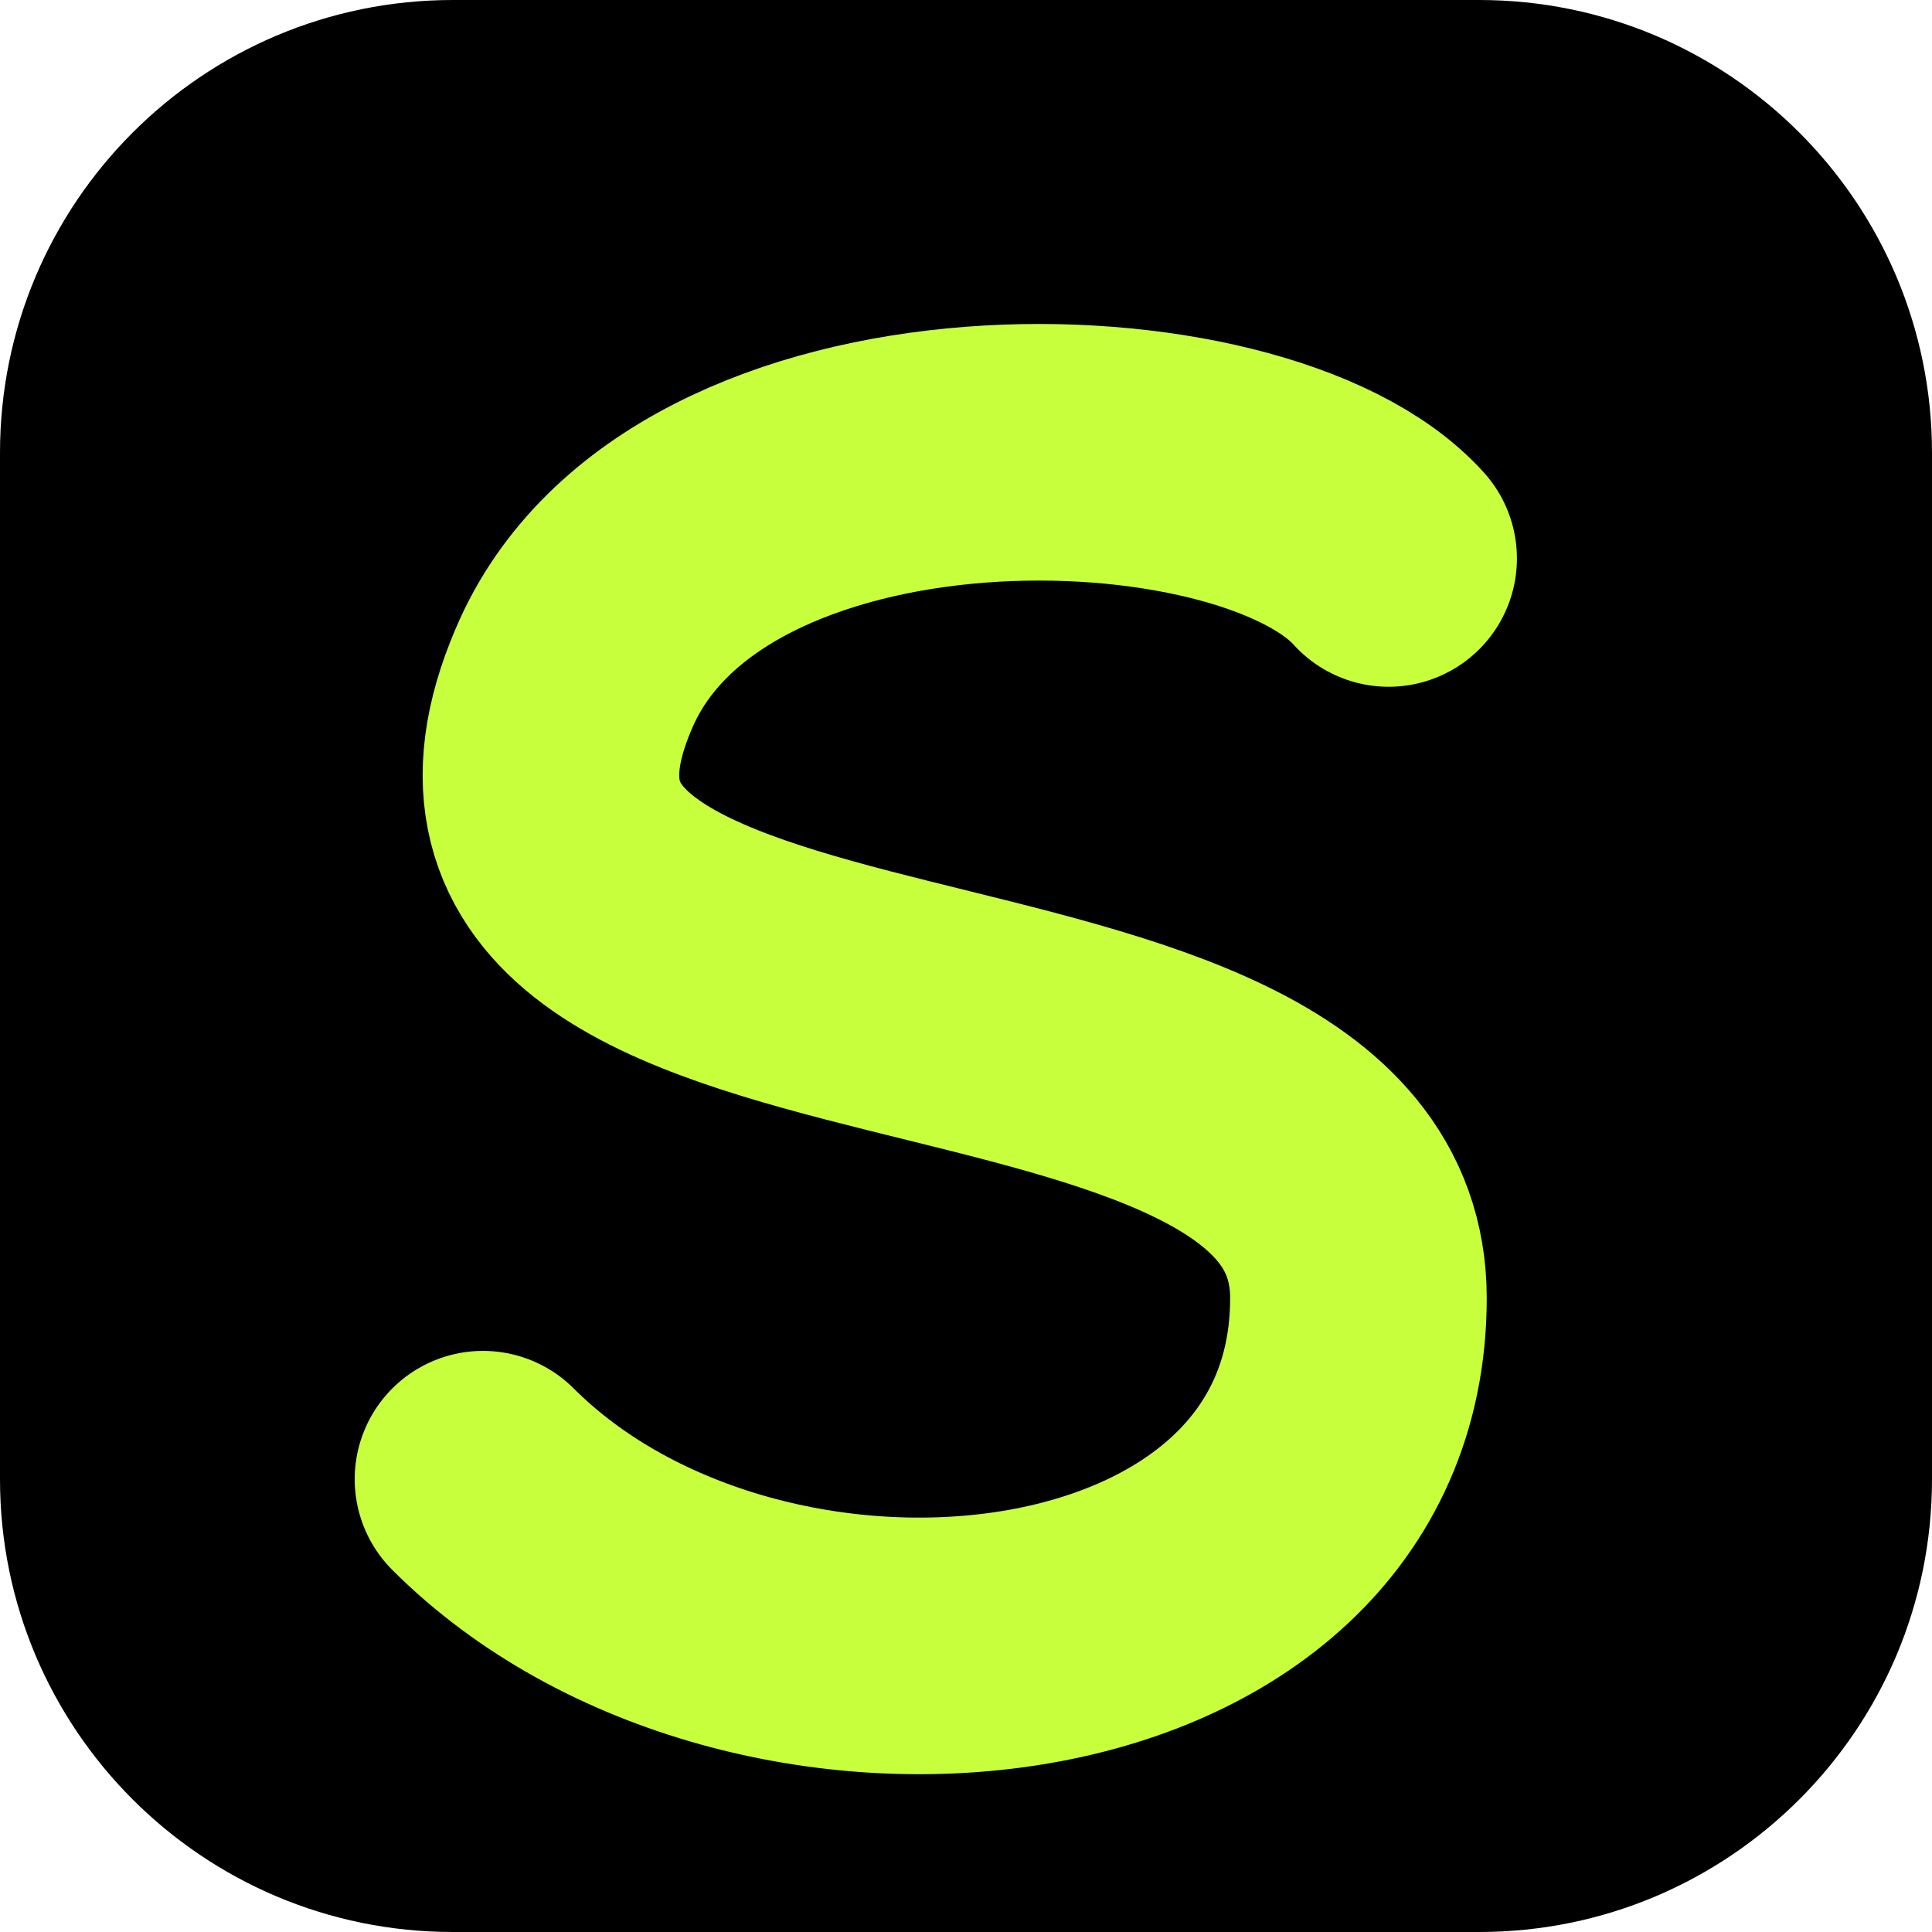
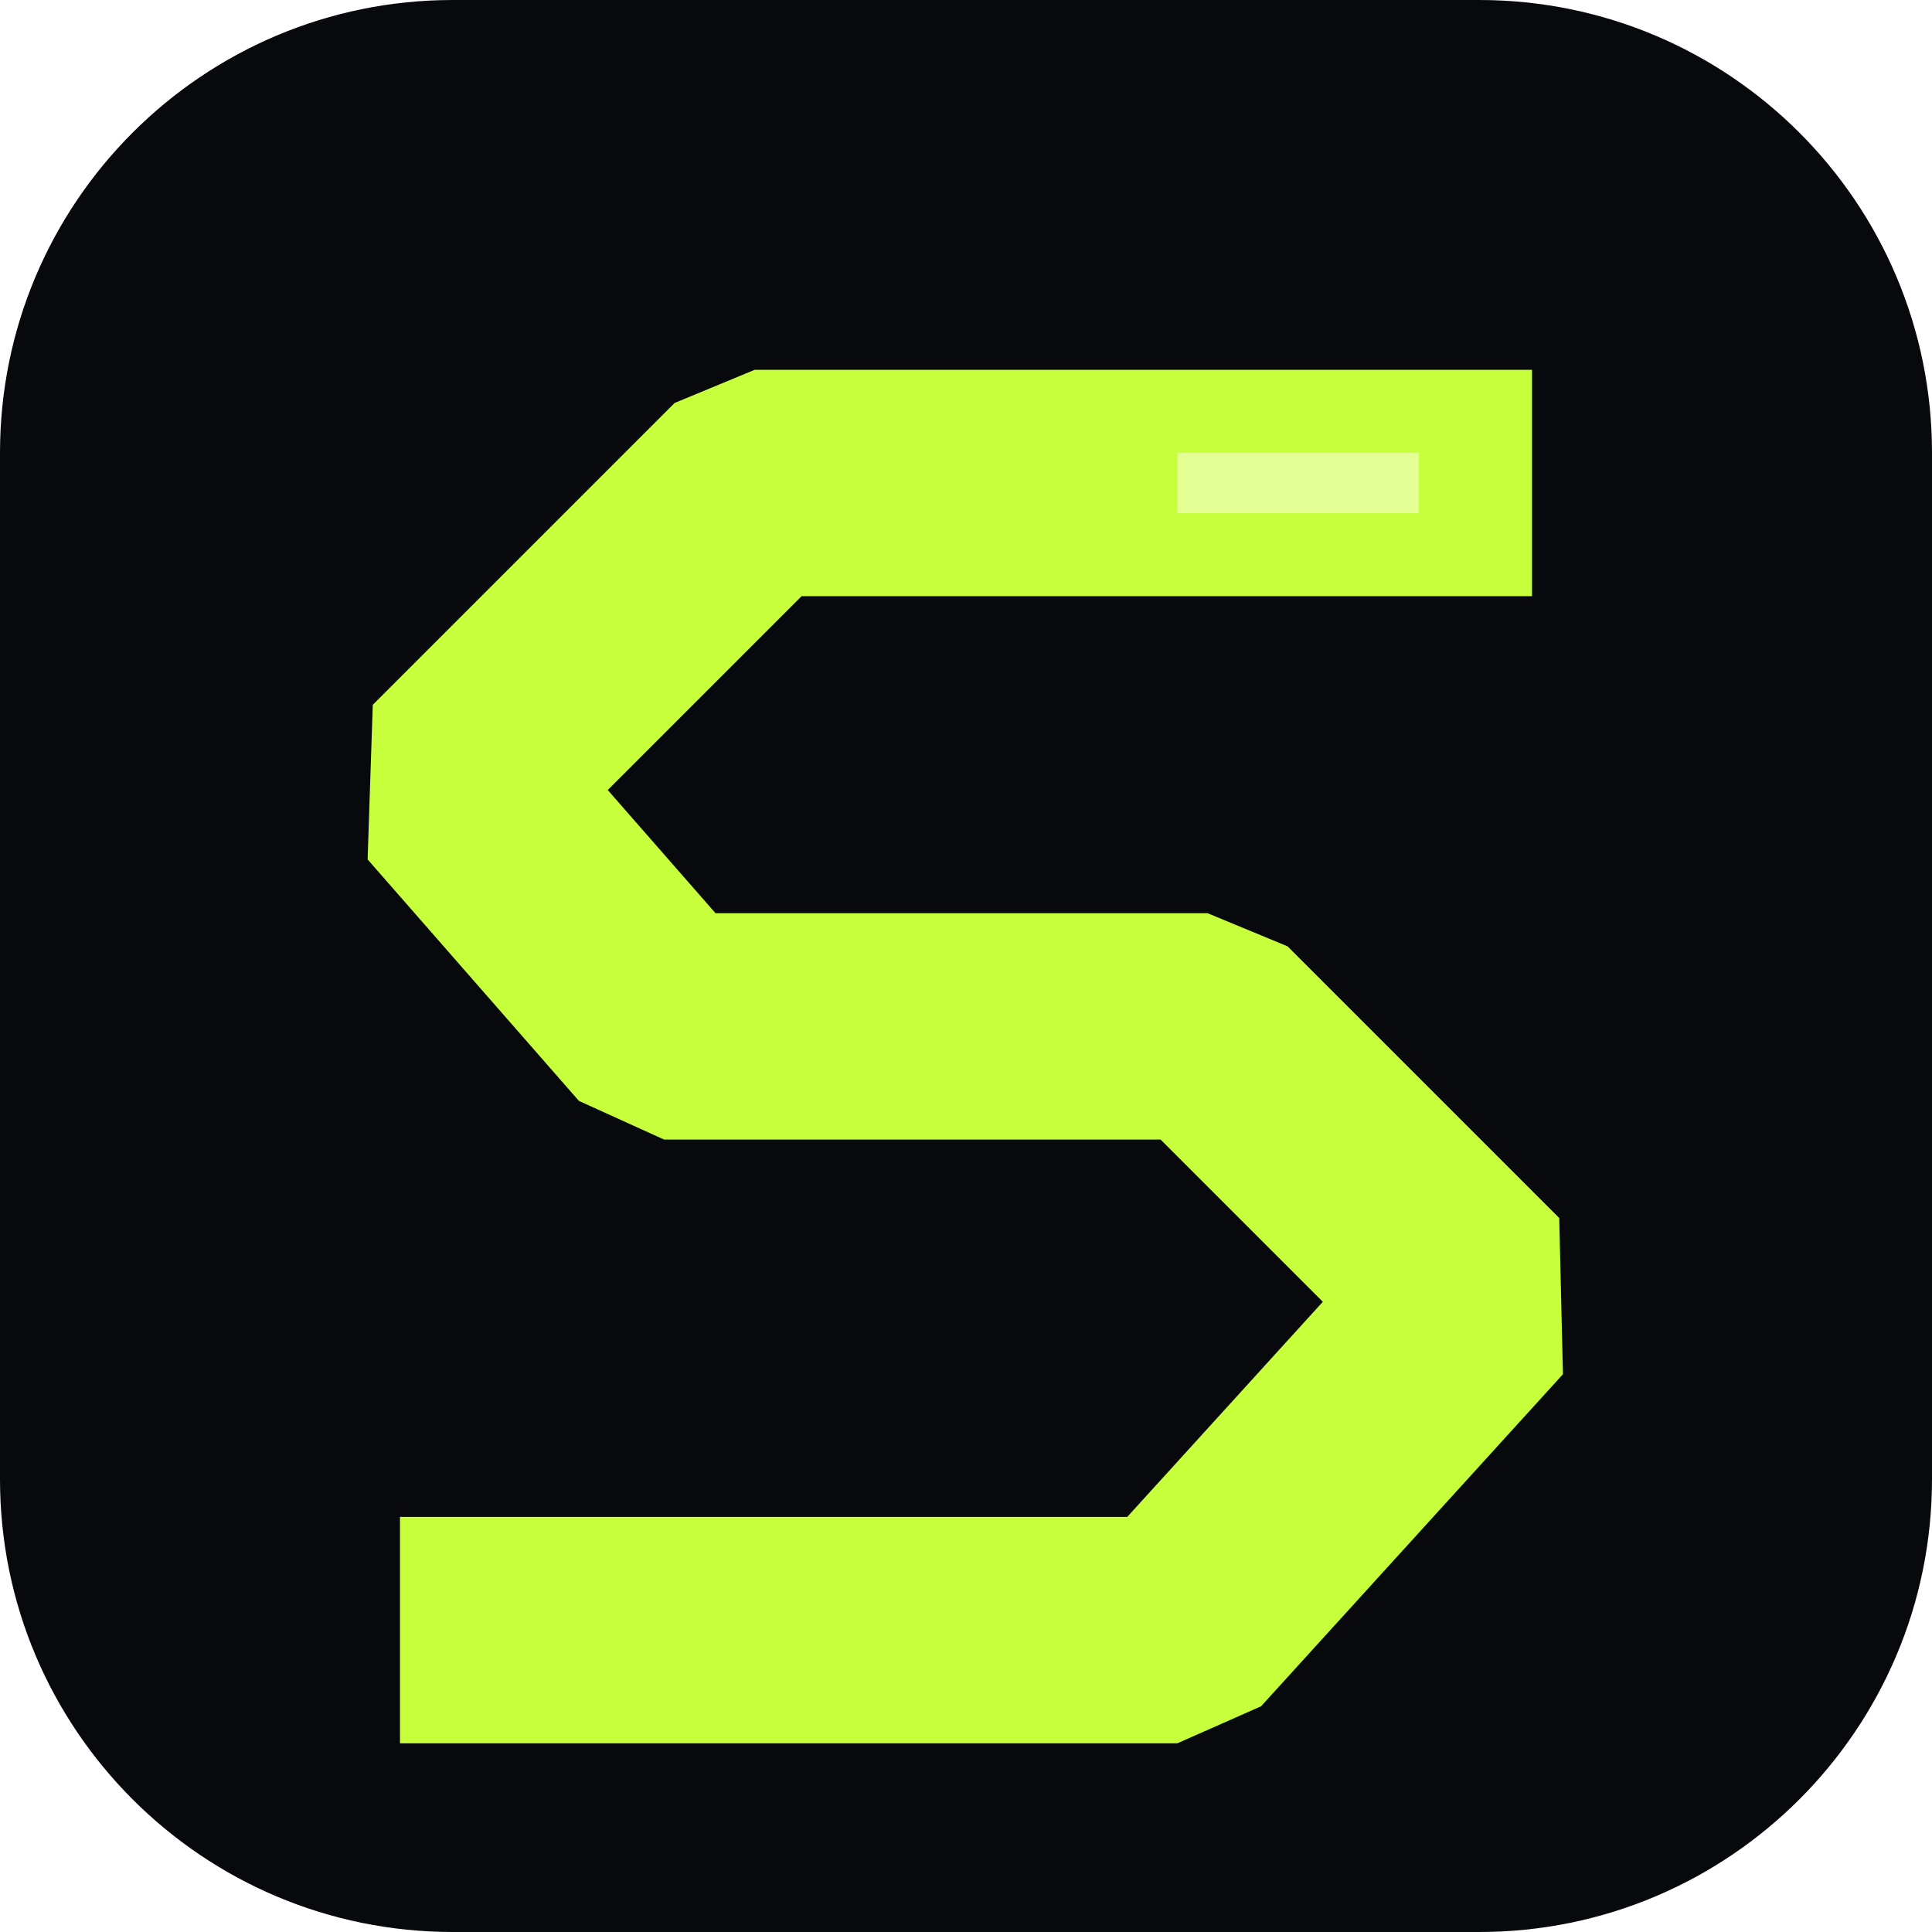
<svg xmlns="http://www.w3.org/2000/svg" viewBox="0 0 64 64">
-   <rect width="64" height="64" rx="15" fill="#000000" />
-   <path d="M46 18.5C41.5 13.5 23 13 19 22.5c-6 14 26 8 26 20.5 0 13-20 15-29 6" fill="none" stroke="#c8ff3d" stroke-width="8.5" stroke-linecap="round" stroke-linejoin="round" />
+   <rect width="64" height="64" rx="15" fill="#08090c" />
+   <path d="M47 16H25L15 26L22 34H40L49 43L39 54H17" fill="none" stroke="#c8ff3d" stroke-width="7.5" stroke-linecap="square" stroke-linejoin="bevel" />
+   <path d="M39 16H47" stroke="#eaffad" stroke-width="2" opacity=".8" />
</svg>
